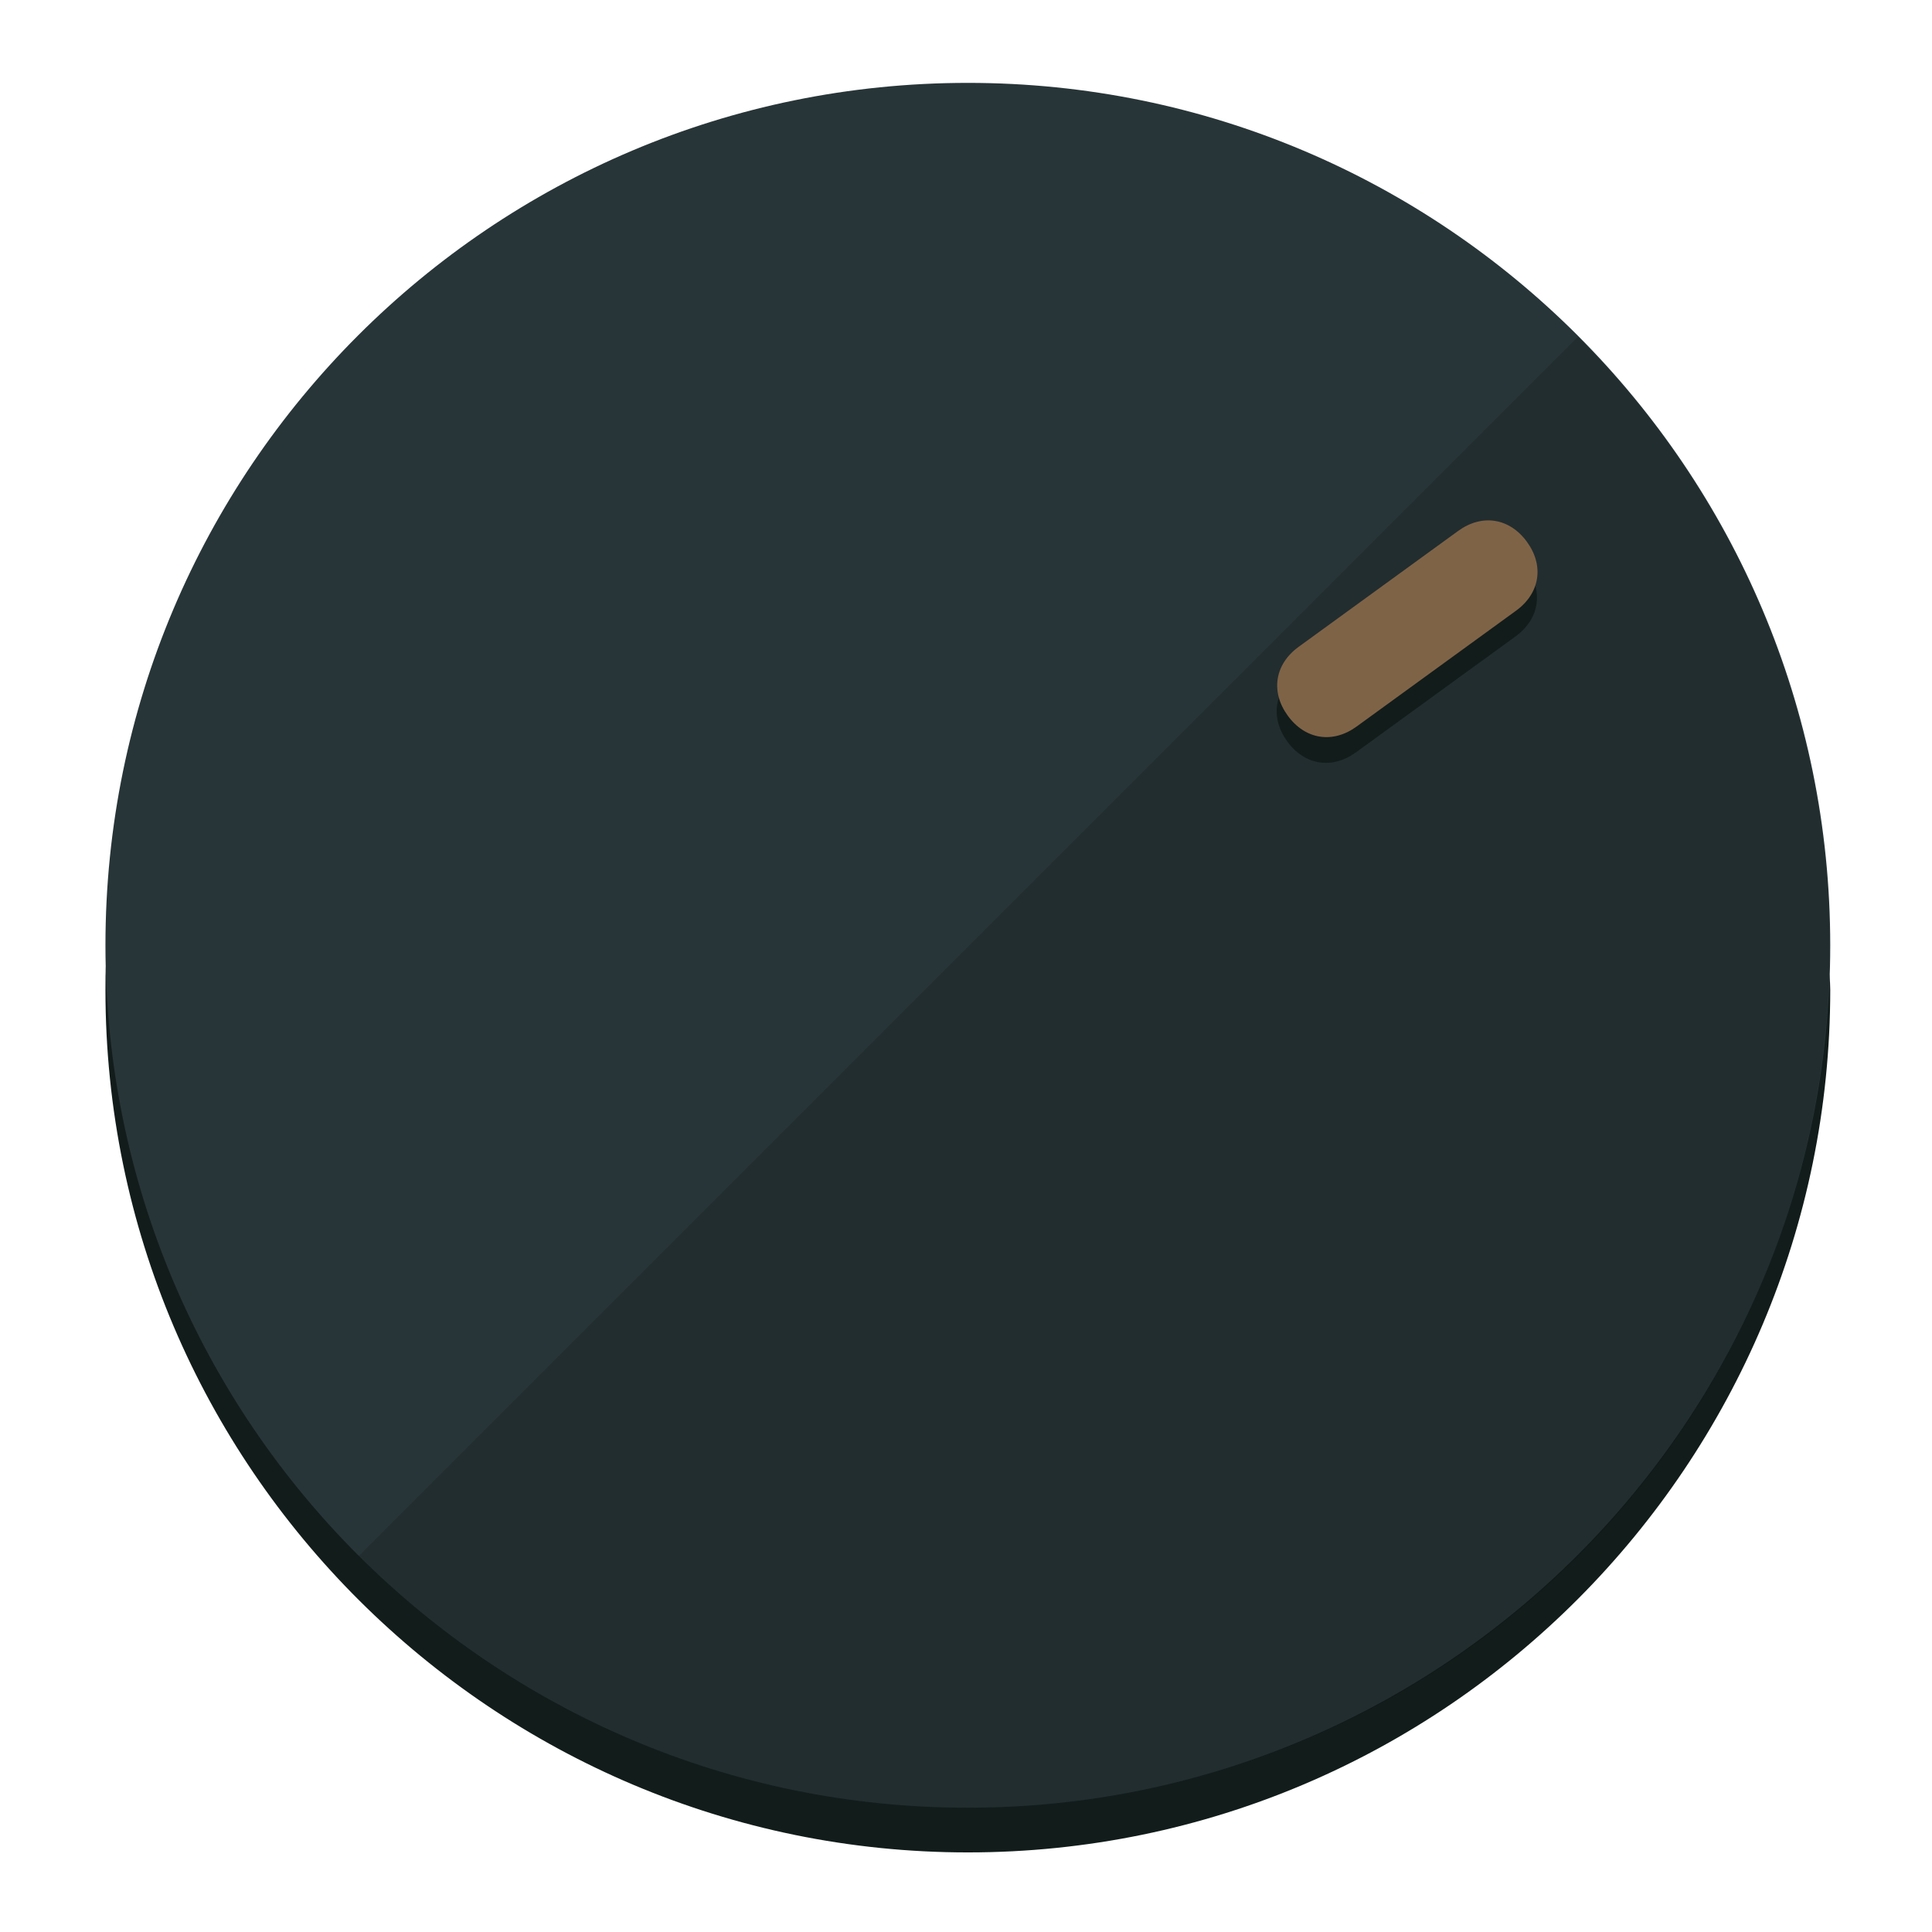
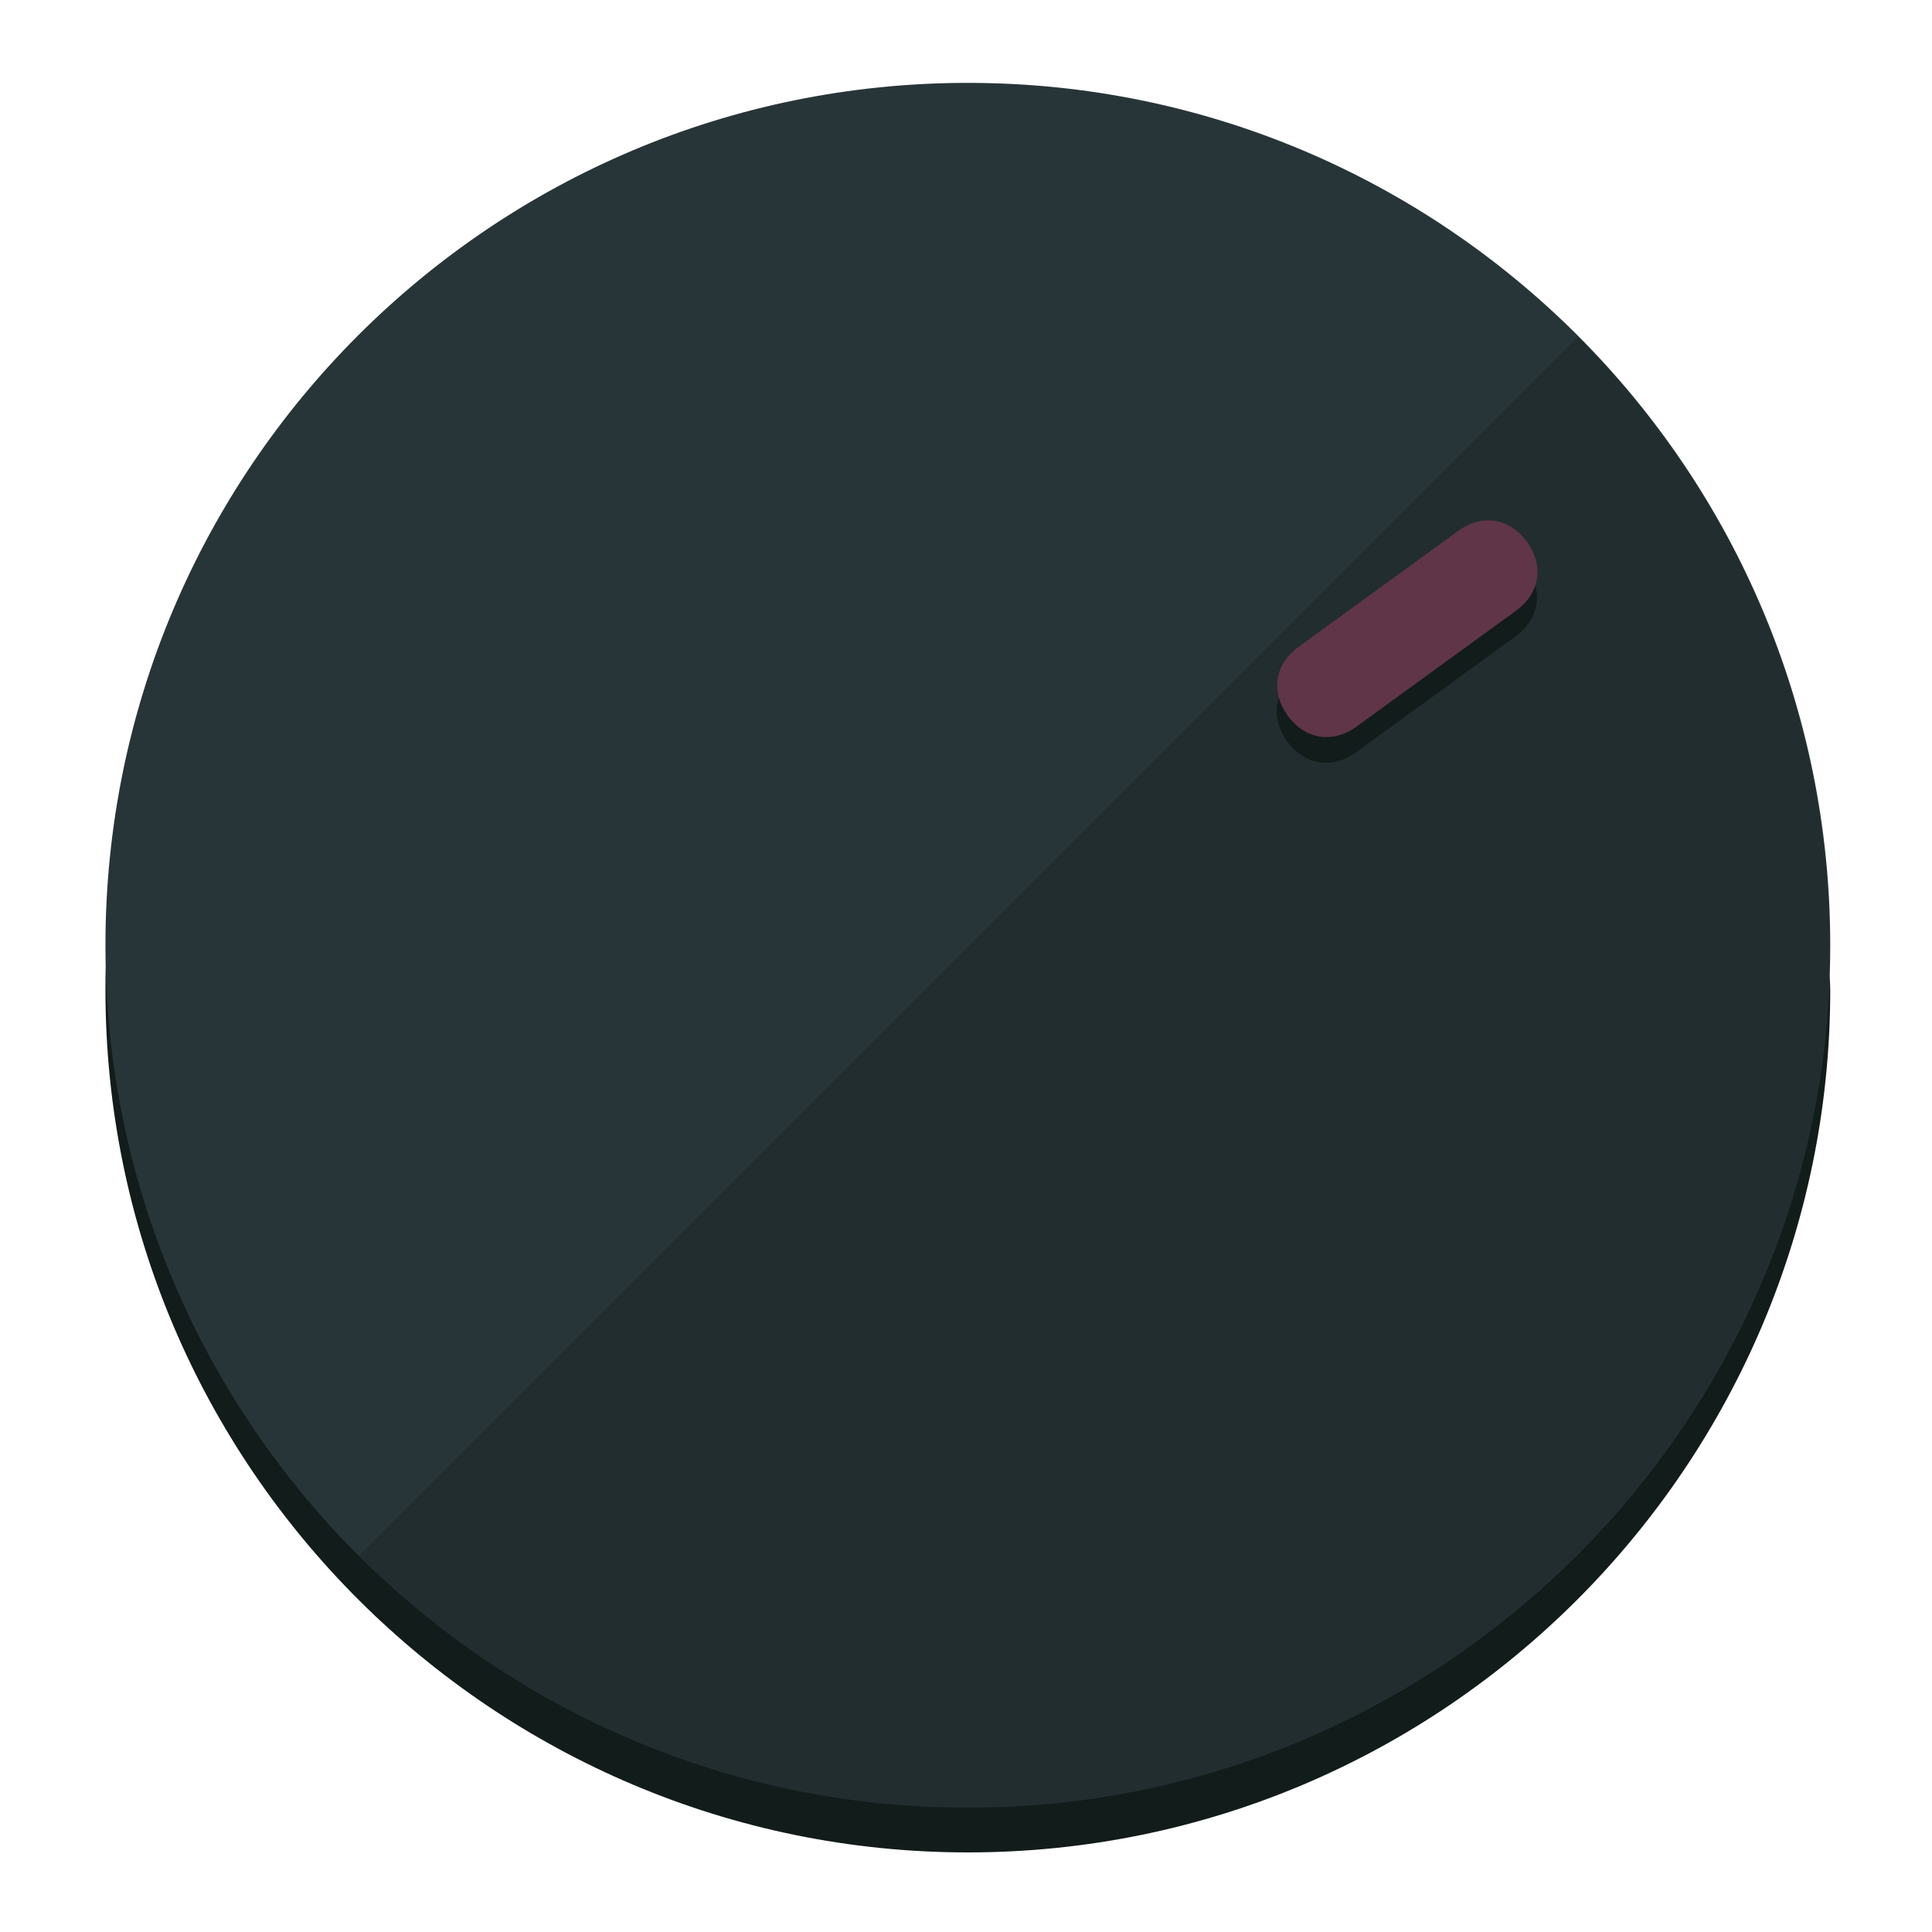
<svg xmlns="http://www.w3.org/2000/svg" height="120px" width="120px" version="1.1" id="Layer_1" viewBox="0 0 496.8 496.8" xml:space="preserve">
  <defs id="defs23" />
  <g id="g3158">
    <path style="display:inline;fill:#121c1b;fill-opacity:1;stroke-width:1.584" d="m 248.875,445.92 c 116.582,0 212.89,-91.238 220.493,-205.286 0,5.069 1.267,8.87 1.267,13.939 0,121.651 -98.842,221.76 -221.76,221.76 -121.651,0 -221.76,-98.842 -221.76,-221.76 0,-5.069 0,-8.87 1.267,-13.939 7.603,114.048 103.91,205.286 220.493,205.286 z" id="path8" />
    <circle style="display:inline;fill:#283538;fill-opacity:1;stroke-width:1.584" cx="248.875" cy="243.071" r="221.76" id="circle12" />
    <path style="display:inline;fill:#000000;fill-opacity:0.154;stroke-width:1.587" d="m 405.744,86.606 c 86.308,86.308 86.308,227.193 0,313.5 -86.308,86.308 -227.193,86.308 -313.5,0" id="path14" />
  </g>
  <g id="g3198">
    <circle style="display:none;fill:#000000;fill-opacity:0;stroke-width:1.584" cx="343.108" cy="-57.84" r="221.76" id="circle12-3" transform="rotate(54)" />
    <path style="display:inline;fill:#121c1b;fill-opacity:1;stroke-width:1.584" d="m 348.699,193.447 c -6.151,4.469 -13.231,3.348 -17.7,-2.803 v 0 c -4.469,-6.151 -3.348,-13.231 2.803,-17.7 l 41.007,-29.794 c 6.151,-4.469 13.231,-3.348 17.7,2.803 v 0 c 4.469,6.151 3.348,13.231 -2.803,17.7 z" id="path3789" />
-     <path style="display:inline;fill:#7F6347;stroke-width:1.584" d="m 348.836,186.828 c -6.151,4.469 -13.231,3.348 -17.7,-2.803 v 0 c -4.469,-6.151 -3.348,-13.231 2.803,-17.7 l 41.007,-29.794 c 6.151,-4.469 13.231,-3.348 17.7,2.803 v 0 c 4.469,6.151 3.348,13.231 -2.803,17.7 z" id="path915" />
+     <path style="display:inline;fill:#603548;stroke-width:1.584" d="m 348.836,186.828 c -6.151,4.469 -13.231,3.348 -17.7,-2.803 v 0 c -4.469,-6.151 -3.348,-13.231 2.803,-17.7 l 41.007,-29.794 c 6.151,-4.469 13.231,-3.348 17.7,2.803 v 0 c 4.469,6.151 3.348,13.231 -2.803,17.7 z" id="path915" />
  </g>
</svg>
